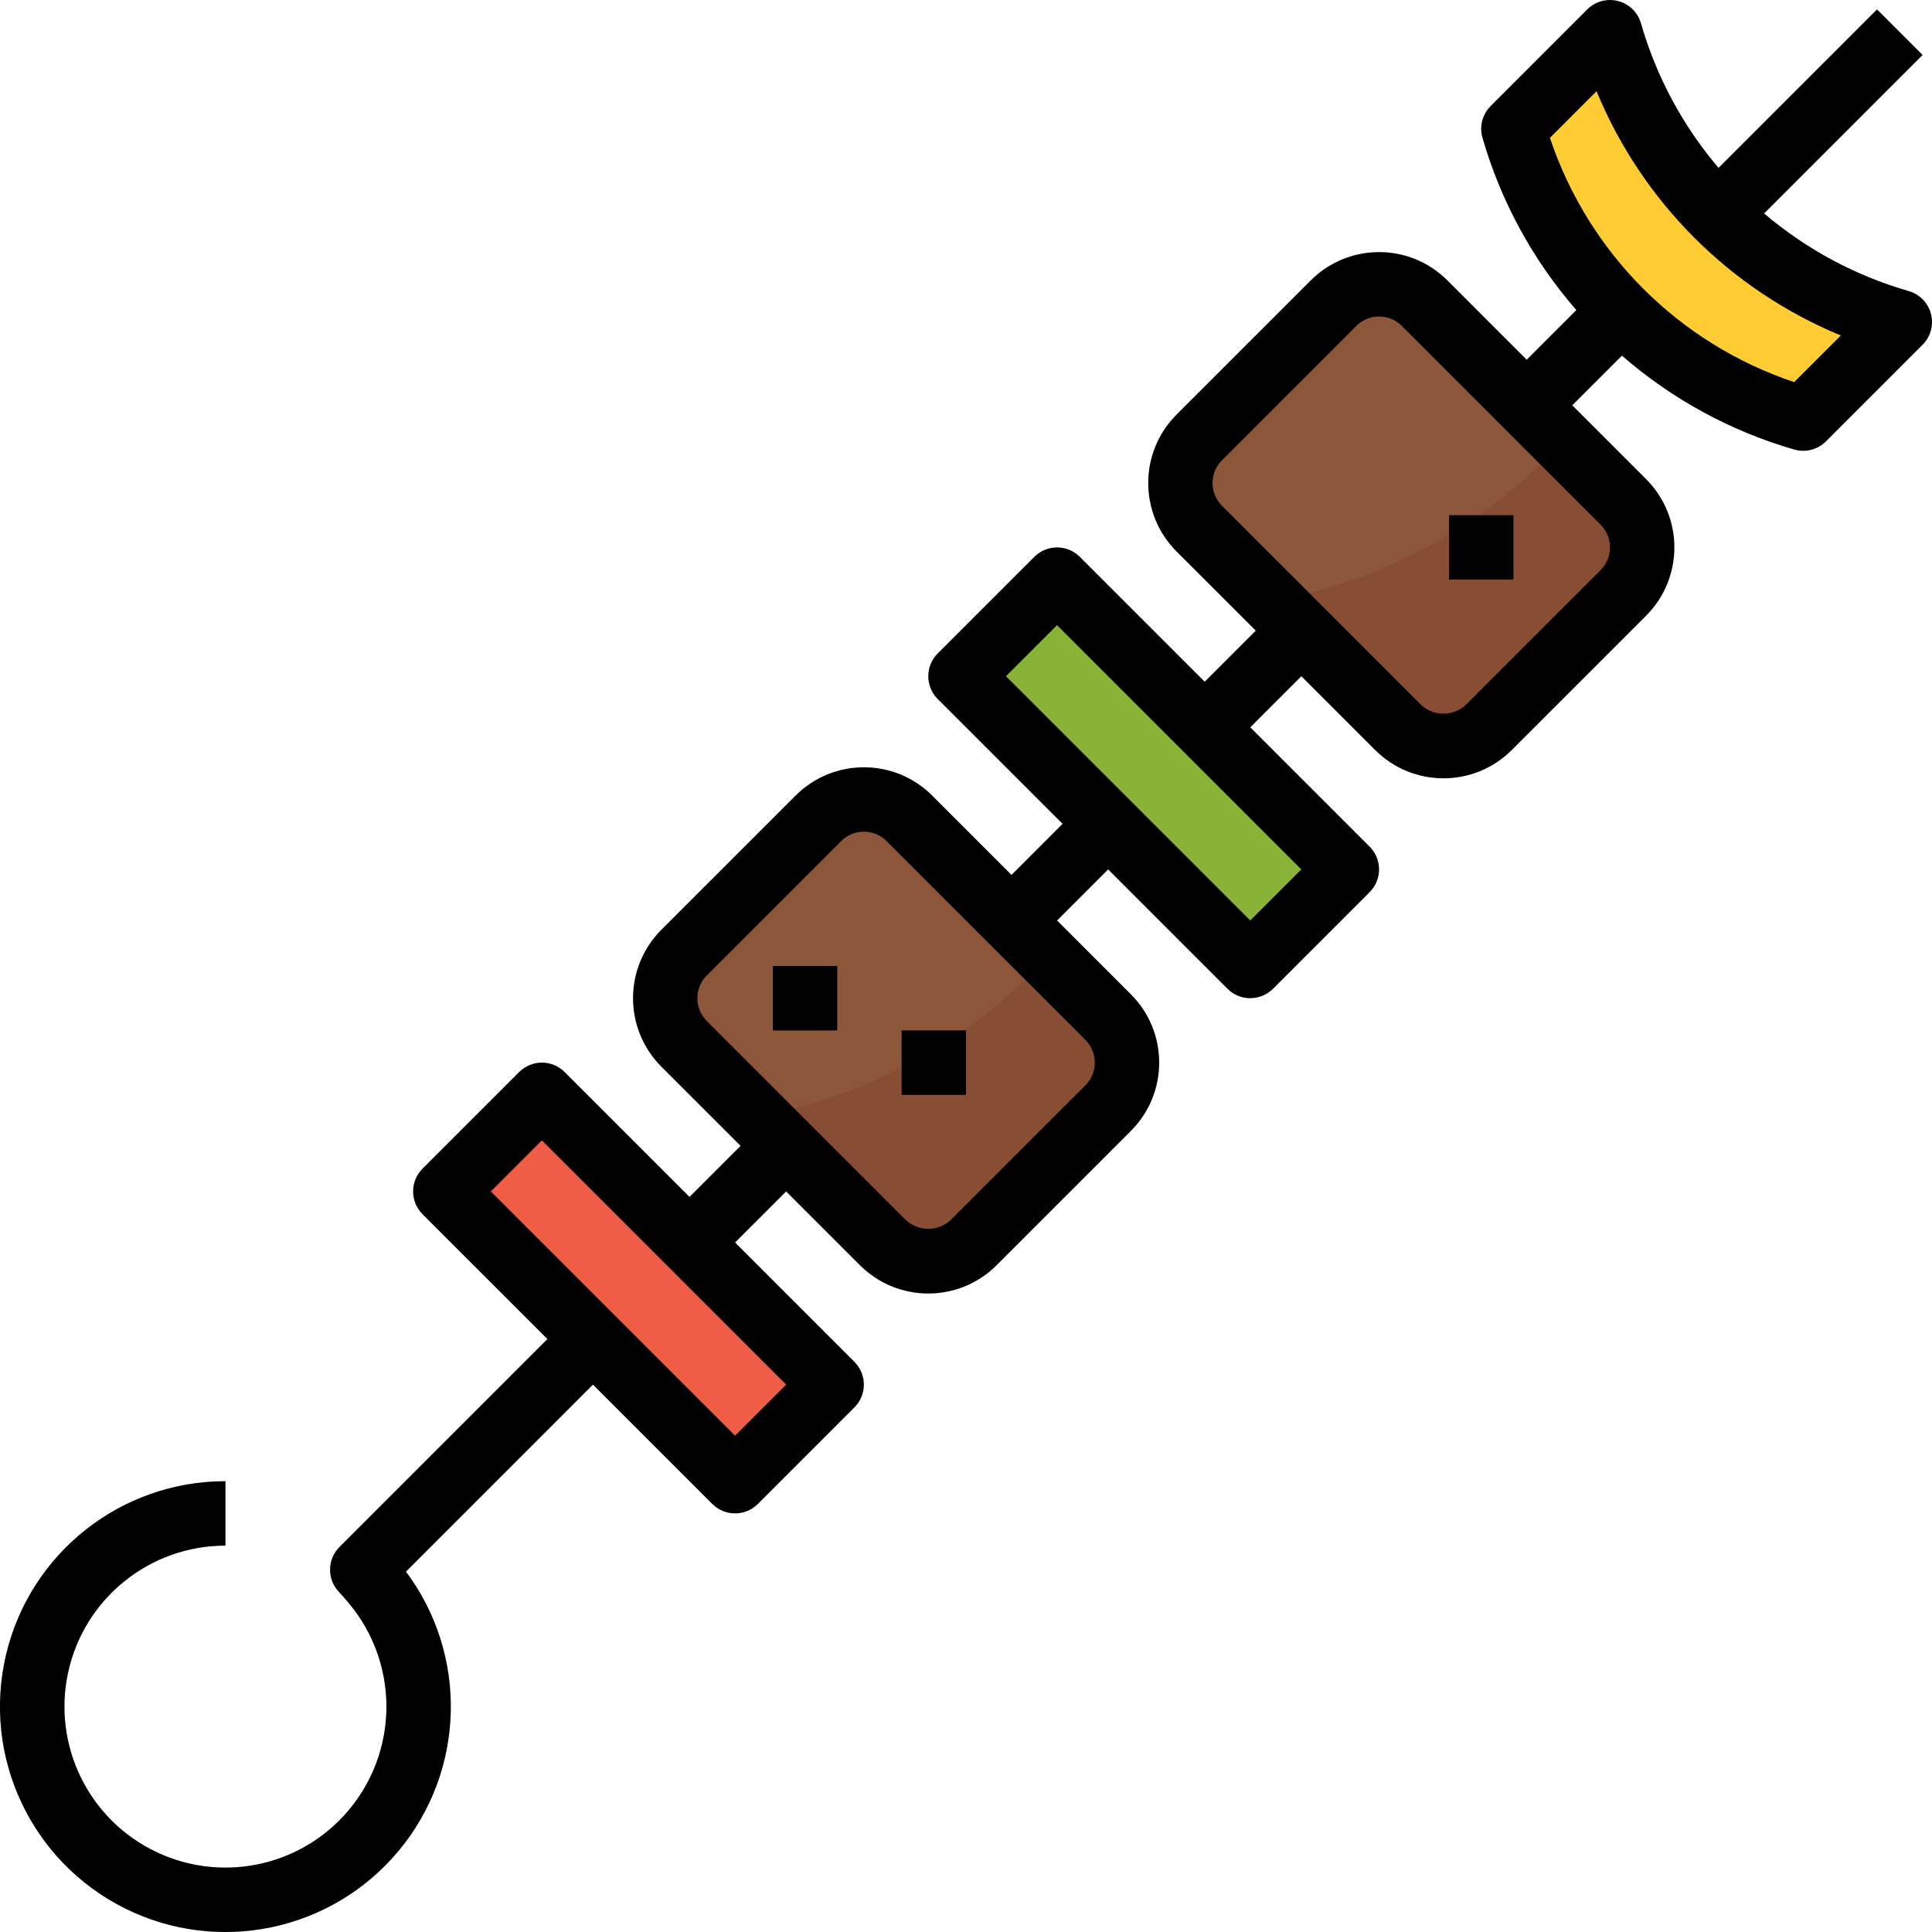
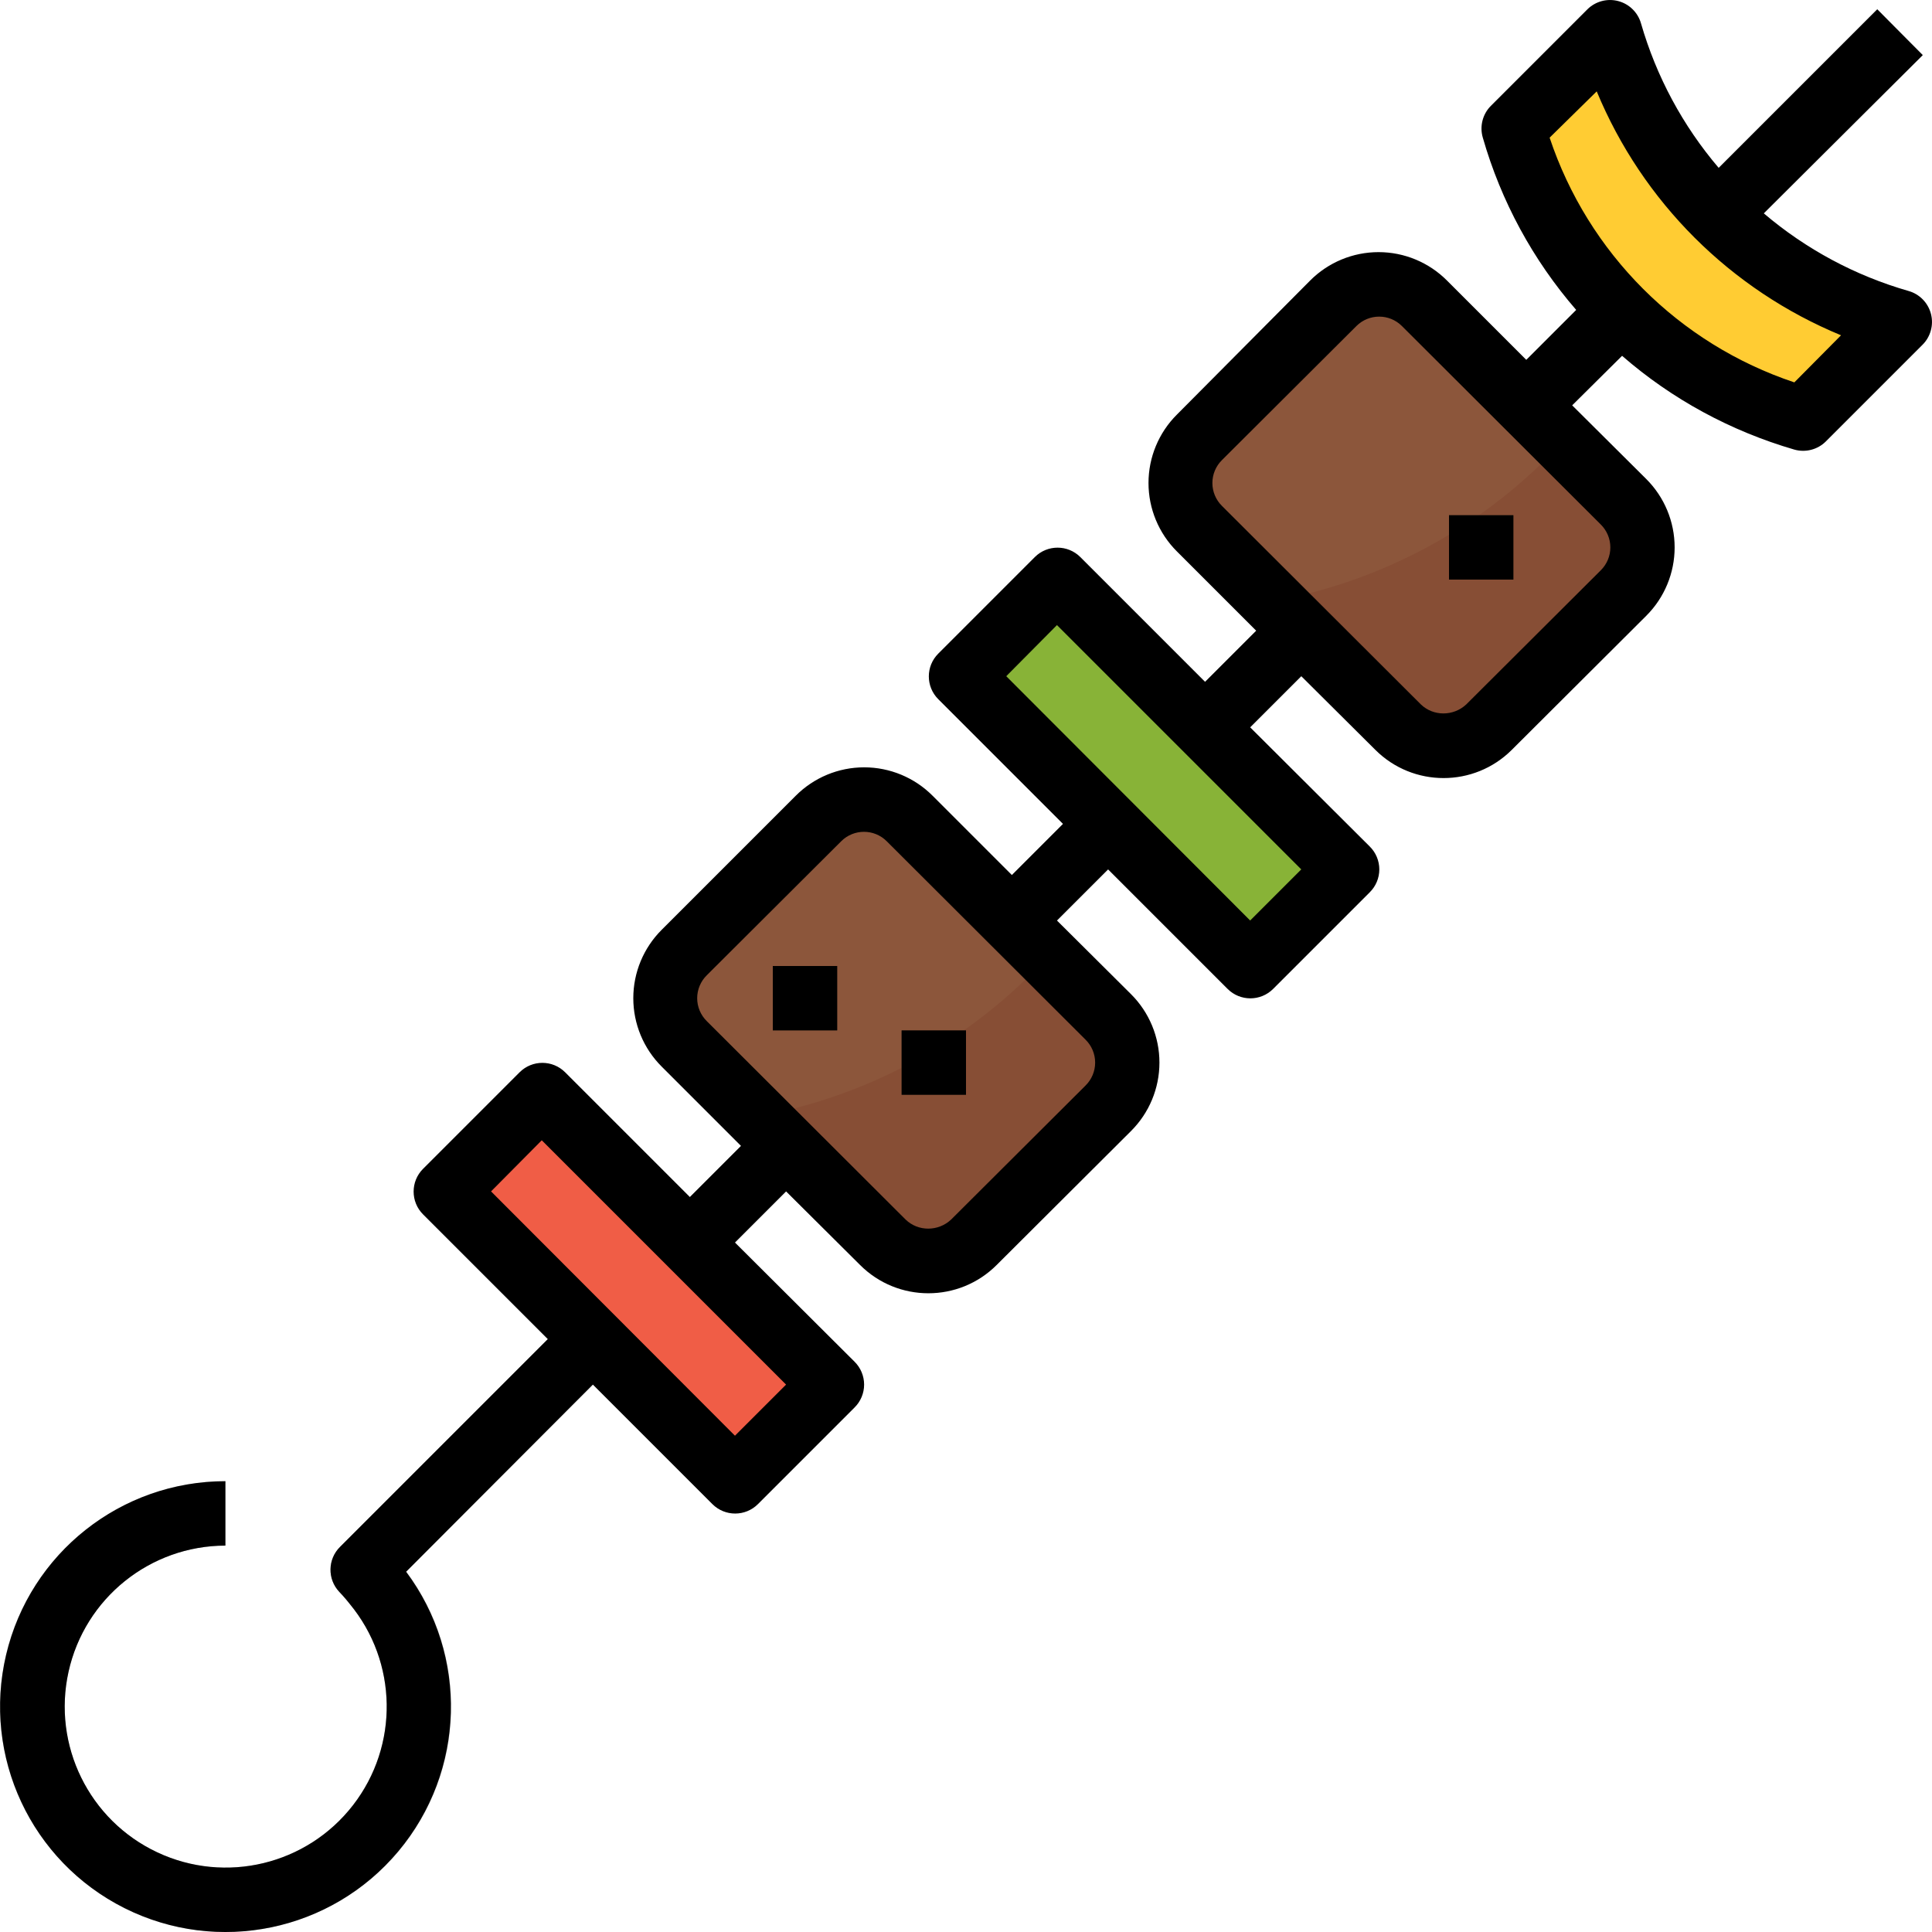
- <svg xmlns="http://www.w3.org/2000/svg" height="480pt" viewBox="0 0 480.006 480" width="480pt">
-   <path d="m56.008 480.004c-30.93 0-56-25.074-56-56 0-30.93 25.07-56 56-56v16c-18.742.016-34.957 13.039-39.02 31.332-4.059 18.293 5.121 36.953 22.094 44.895 16.973 7.945 37.184 3.039 48.629-11.797 11.445-14.836 11.055-35.633-.938-50.031-1.32-1.598-2.551-2.91-2.598-2.969-2.957-3.148-2.879-8.07.176-11.125l382-382 11.309 11.312-376.797 376.797c12.723 16.977 14.758 39.688 5.262 58.656-9.5 18.973-28.902 30.945-50.117 30.93zm0 0" fill="#c4c4c4" />
-   <path d="m448.008 104.004c-34.828-9.953-62.051-37.176-72-72l24-24c9.949 34.824 37.172 62.047 72 72zm0 0" fill="#fc3" />
-   <path d="m297.949 108.691 33.371-33.371c6.246-6.25 16.379-6.25 22.625 0l49.375 49.375c6.246 6.246 6.246 16.379 0 22.625l-33.371 33.371c-6.246 6.246-16.379 6.246-22.625 0l-49.375-49.375c-6.25-6.246-6.25-16.379 0-22.625zm0 0" fill="#8c563b" />
-   <path d="m238.633 168.004 24.004-24 72 72-24.004 24zm0 0" fill="#88b337" />
-   <path d="m110.633 296.008 24.004-24.004 72 72.004-24.004 24zm0 0" fill="#f05d46" />
-   <path d="m169.949 236.688 33.371-33.371c6.246-6.25 16.379-6.25 22.625 0l49.375 49.371c6.246 6.25 6.246 16.379 0 22.629l-33.371 33.371c-6.246 6.246-16.379 6.246-22.625 0l-49.375-49.375c-6.25-6.246-6.25-16.379 0-22.625zm0 0" fill="#8c563b" />
-   <path d="m260.285 237.66c-19.09 20.801-44.484 34.758-72.277 39.719l31.309 31.312c6.25 6.25 16.383 6.25 22.633 0l33.367-33.375c6.246-6.25 6.246-16.375 0-22.625zm0 0" fill="#874e35" />
-   <path d="m388.285 109.66c-19.09 20.801-44.484 34.758-72.277 39.719l31.309 31.312c6.25 6.25 16.383 6.25 22.633 0l33.367-33.375c6.246-6.25 6.246-16.375 0-22.625zm0 0" fill="#874e35" />
+ <svg xmlns="http://www.w3.org/2000/svg" viewBox="0 0 480 480">
+   <path d="M56 480a56 56 0 0 1 0-112v16a40 40 0 1 0 30.8 14.4l-2.6-3a8 8 0 0 1 .2-11l382-382 11.3 11.2-376.8 376.8A56 56 0 0 1 56 480zm0 0" fill="#c4c4c4" />
+   <path d="M448 104c-34.8-10-62-37.2-72-72l24-24c10 34.8 37.2 62 72 72zm0 0" fill="#fc3" />
+   <path d="m298 108.7 33.3-33.4a16 16 0 0 1 22.6 0l49.4 49.4a16 16 0 0 1 0 22.6L370 180.7a16 16 0 0 1-22.6 0L298 131.3a16 16 0 0 1 0-22.6zm0 0" fill="#8c563b" />
+   <path d="m238.6 168 24-24 72 72-24 24zm0 0" fill="#88b337" />
+   <path d="m110.6 296 24-24 72 72-24 24zm0 0" fill="#f05d46" />
+   <path d="m170 236.7 33.3-33.4a16 16 0 0 1 22.6 0l49.4 49.4a16 16 0 0 1 0 22.6L242 308.7a16 16 0 0 1-22.6 0L170 259.3a16 16 0 0 1 0-22.6zm0 0" fill="#8c563b" />
+   <path d="M260.3 237.7a128.8 128.8 0 0 1-72.3 39.7l31.3 31.3a16 16 0 0 0 22.6 0l33.4-33.4a16 16 0 0 0 0-22.6zm0 0" fill="#874e35" />
+   <path d="M388.3 109.7a128.8 128.8 0 0 1-72.3 39.7l31.3 31.3a16 16 0 0 0 22.6 0l33.4-33.4a16 16 0 0 0 0-22.6zm0 0" fill="#874e35" />
  <g fill="#734730">
-     <path d="m360.008 128.004h16v16h-16zm0 0" />
-     <path d="m192.008 240.004h16v16h-16zm0 0" />
-     <path d="m224.008 256.004h16v16h-16zm0 0" />
+     <path d="M360 128h16v16h-16zm0 0" />
+     <path d="M192 240h16v16h-16zm0 0" />
+     <path d="M224 256h16v16h-16zm0 0" />
  </g>
-   <path d="m56.008 384.004v-16c-25.965-.004-48.527 17.84-54.504 43.105-5.977 25.27 6.195 51.328 29.41 62.961 23.211 11.629 51.375 5.781 68.035-14.133 16.66-19.914 17.449-48.668 1.906-69.461l46.461-46.473 29.656 29.656c3.125 3.121 8.188 3.121 11.312 0l24-24c3.125-3.125 3.125-8.188 0-11.312l-29.656-29.656 12.688-12.688 18.344 18.344c9.375 9.367 24.566 9.367 33.938 0l33.375-33.375c9.371-9.375 9.371-24.566 0-33.938l-18.344-18.344 12.688-12.688 29.656 29.656c3.125 3.121 8.188 3.121 11.312 0l24-24c3.125-3.125 3.125-8.188 0-11.312l-29.656-29.656 12.688-12.688 18.344 18.344c9.375 9.367 24.566 9.367 33.938 0l33.375-33.375c9.371-9.375 9.371-24.566 0-33.938l-18.344-18.344 12.336-12.336c12.41 10.812 27.035 18.781 42.848 23.344.715.199 1.453.305 2.195.305 2.121 0 4.152-.844 5.652-2.344l24-24c2.008-2.004 2.801-4.922 2.09-7.668-.711-2.746-2.824-4.906-5.551-5.684-13.203-3.801-25.445-10.375-35.906-19.281l39.367-39.367-11.309-11.312-39.371 39.367c-8.906-10.461-15.477-22.699-19.277-35.902-.777-2.73-2.941-4.84-5.688-5.555-2.742-.711-5.66.082-7.664 2.09l-24 24c-2.055 2.051-2.836 5.055-2.043 7.848 4.562 15.816 12.531 30.441 23.344 42.848l-12.336 12.336-19.711-19.719c-9.371-9.375-24.57-9.375-33.945 0l-33.383 33.375c-9.336 9.387-9.336 24.551 0 33.938l19.73 19.719-12.691 12.688-31.031-31.031c-3.125-3.125-8.188-3.125-11.312 0l-24 24c-3.121 3.125-3.121 8.188 0 11.312l31.035 31.031-12.691 12.688-19.711-19.719c-9.371-9.375-24.57-9.375-33.945 0l-33.383 33.375c-9.336 9.387-9.336 24.551 0 33.938l19.73 19.719-12.691 12.688-31.031-31.031c-3.125-3.125-8.188-3.125-11.312 0l-24 24c-3.121 3.125-3.121 8.188 0 11.312l31.035 31.031-51.656 51.656c-3.055 3.055-3.133 7.98-.176 11.129.047.055 1.277 1.367 2.598 2.969 11.973 14.41 12.336 35.203.875 50.027-11.461 14.82-31.676 19.703-48.637 11.742-16.961-7.961-26.125-26.629-22.047-44.918s20.305-31.293 39.043-31.293zm340.652-361.344c11.359 27.492 33.195 49.332 60.691 60.688l-11.586 11.582c-28.637-9.578-51.109-32.051-60.688-60.688zm-93.062 91.688 33.375-33.375c3.125-3.125 8.188-3.125 11.312 0l49.375 49.375c3.125 3.125 3.125 8.188 0 11.312l-33.383 33.375c-3.16 3.023-8.141 3.023-11.305 0l-49.367-49.375c-3.125-3.121-3.129-8.188-.008-11.312zm-40.969 40.969 60.688 60.688-12.688 12.688-60.688-60.688zm-87.031 87.031 33.375-33.375c3.125-3.125 8.188-3.125 11.312 0l49.375 49.375c3.125 3.125 3.125 8.188 0 11.312l-33.383 33.375c-3.16 3.023-8.141 3.023-11.305 0l-49.367-49.375c-3.125-3.121-3.129-8.188-.008-11.312zm-40.969 40.969 60.688 60.688-12.688 12.688-60.688-60.688zm0 0" />
-   <path d="m360.008 128.004h16v16h-16zm0 0" />
-   <path d="m192.008 240.004h16v16h-16zm0 0" />
-   <path d="m224.008 256.004h16v16h-16zm0 0" />
+   <path d="M56 384v-16a56 56 0 1 0 44.9 22.5l46.4-46.5 29.7 29.7a8 8 0 0 0 11.3 0l24-24a8 8 0 0 0 0-11.4l-29.7-29.6 12.7-12.7 18.4 18.3a24 24 0 0 0 33.9 0L281 281a24 24 0 0 0 0-34l-18.4-18.3 12.7-12.7 29.7 29.7a8 8 0 0 0 11.3 0l24-24a8 8 0 0 0 0-11.4l-29.7-29.6 12.7-12.7 18.4 18.3a24 24 0 0 0 33.9 0L409 153a24 24 0 0 0 0-34l-18.4-18.3L403 88.4c12.4 10.8 27 18.7 42.8 23.3a8 8 0 0 0 7.8-2l24-24a8 8 0 0 0-3.4-13.4 96.6 96.6 0 0 1-36-19.3l39.5-39.3-11.3-11.4L427 41.7a96.6 96.6 0 0 1-19.3-35.9 8 8 0 0 0-13.3-3.5l-24 24a8 8 0 0 0-2 7.9A112.8 112.8 0 0 0 391.6 77l-12.4 12.4-19.7-19.7a24 24 0 0 0-34 0L292.4 103a24 24 0 0 0 0 34l19.7 19.7-12.7 12.7-31-31a8 8 0 0 0-11.3 0l-24 24a8 8 0 0 0 0 11.3l31 31-12.7 12.7-19.7-19.7a24 24 0 0 0-34 0L164.4 231a24 24 0 0 0 0 34l19.7 19.7-12.7 12.7-31-31a8 8 0 0 0-11.3 0l-24 24a8 8 0 0 0 0 11.3l31 31-51.6 51.6a8 8 0 0 0-.2 11.2s1.3 1.3 2.6 3A40 40 0 1 1 56 384zM396.7 22.7a111.9 111.9 0 0 0 60.7 60.6L445.8 95A96.2 96.2 0 0 1 385 34.2zm-93.1 91.6L337 81a8 8 0 0 1 11.3 0l49.4 49.3a8 8 0 0 1 0 11.4L364.3 175c-3.2 3-8.2 3-11.3 0l-49.4-49.3a8 8 0 0 1 0-11.4zm-41 41 60.7 60.7-12.7 12.7L250 168zm-87 87L209 209a8 8 0 0 1 11.3 0l49.4 49.3a8 8 0 0 1 0 11.4L236.3 303c-3.2 3-8.2 3-11.3 0l-49.4-49.3a8 8 0 0 1 0-11.4zm-41 41 60.7 60.7-12.7 12.7L122 296zm0 0" />
+   <path d="M360 128h16v16h-16zm0 0" />
+   <path d="M192 240h16v16h-16zm0 0" />
+   <path d="M224 256h16v16h-16zm0 0" />
</svg>
